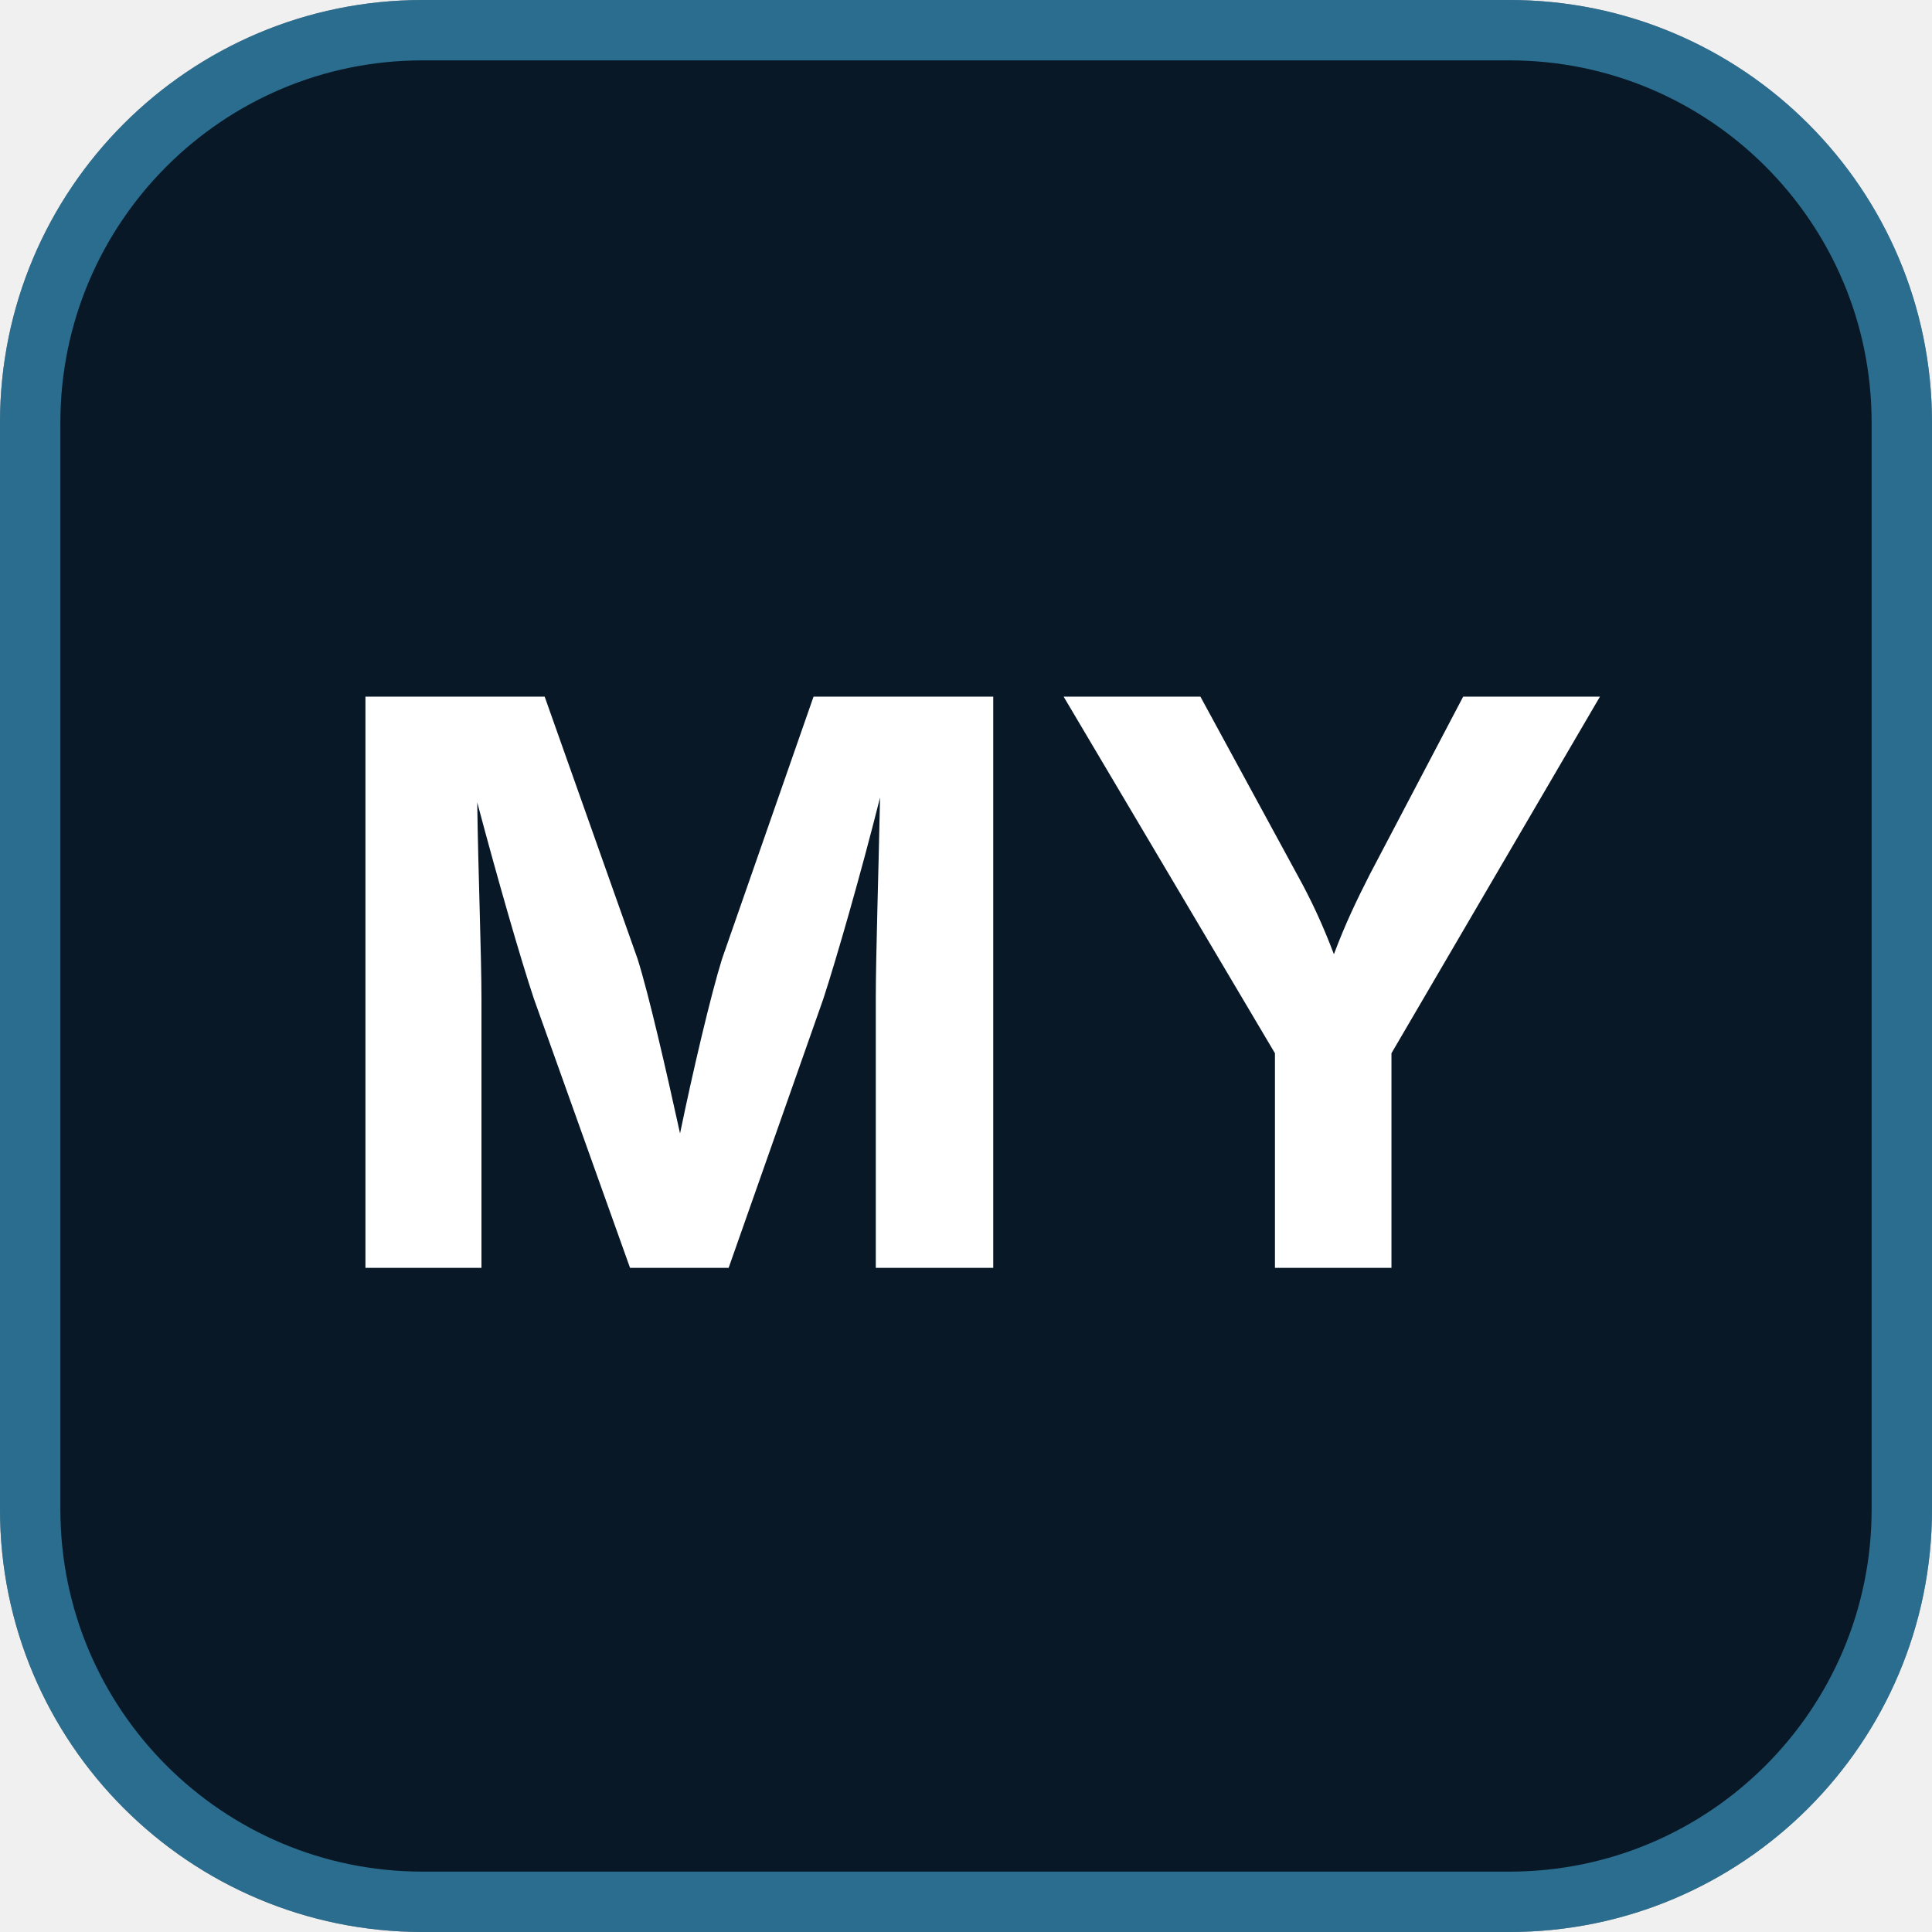
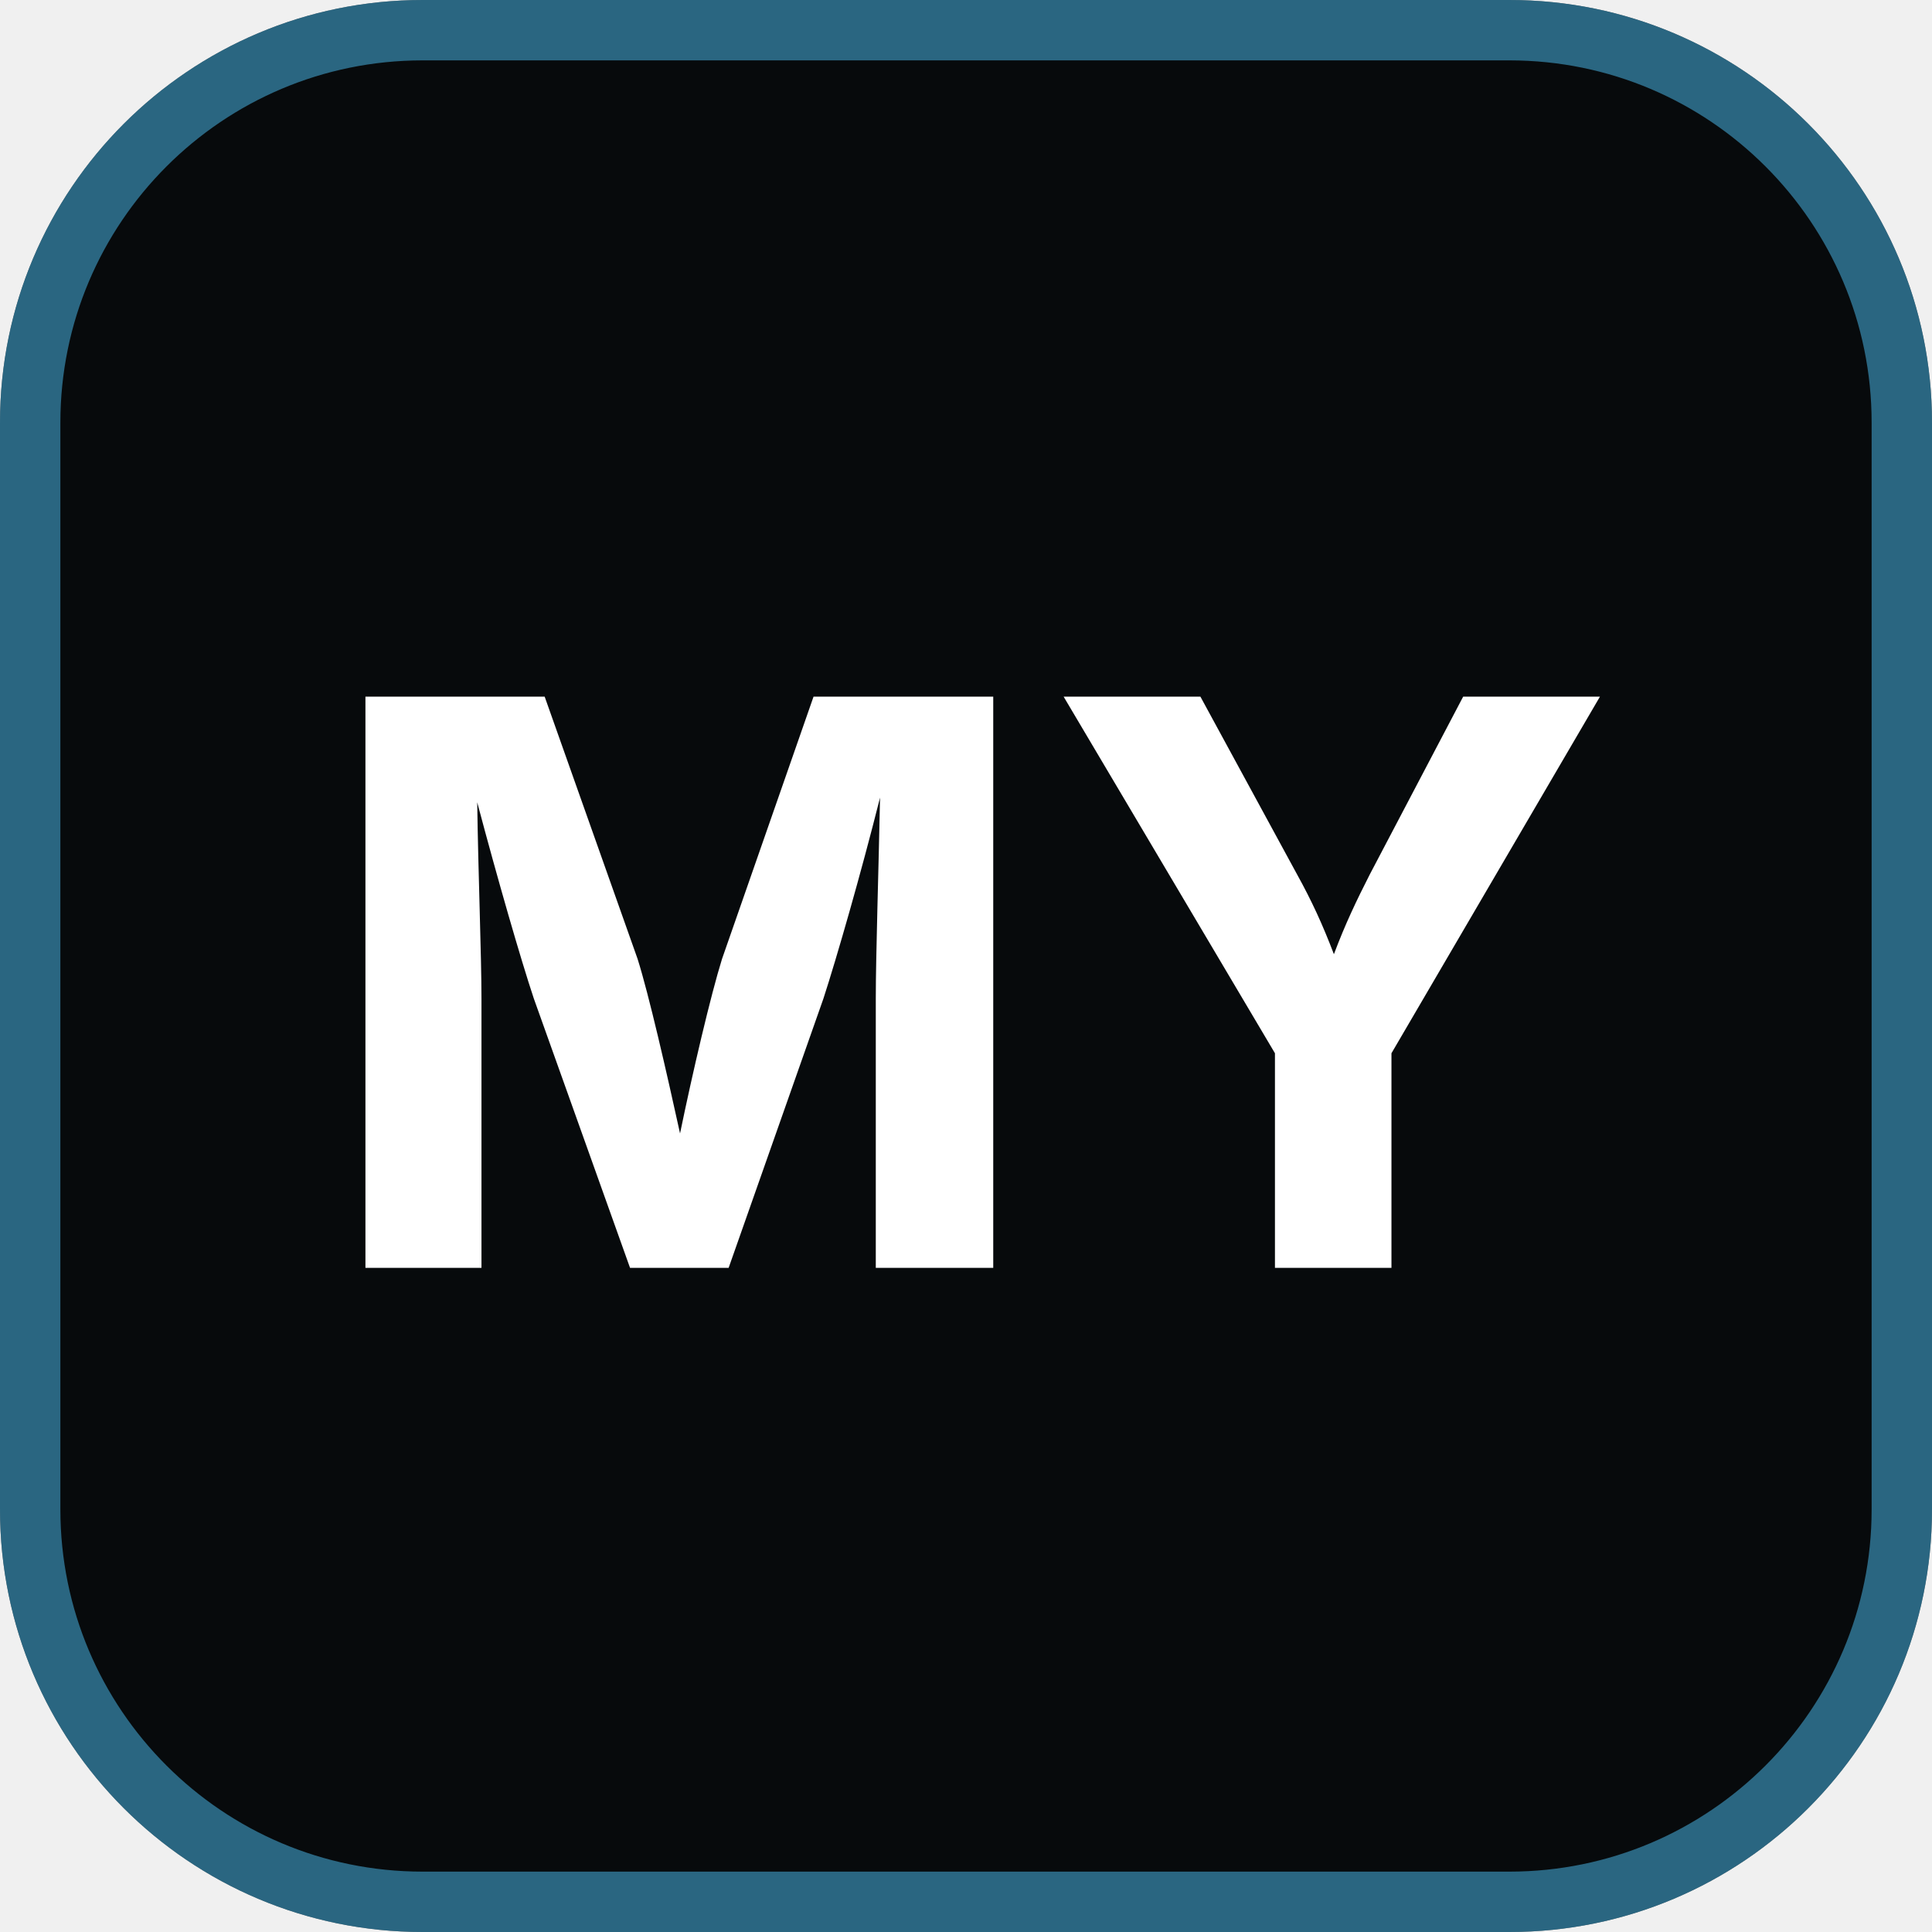
<svg xmlns="http://www.w3.org/2000/svg" viewBox="0 0 64 64">
-   <rect width="64" height="64" rx="14" fill="#081827" />
+   <rect width="64" height="64" rx="14" fill="#070a0c" />
  <rect x="1" y="1" width="62" height="62" rx="13" fill="none" stroke="#4FC3F7" stroke-opacity=".5" stroke-width="2" />
  <text x="32" y="42" text-anchor="middle" font-family="Inter,Arial,sans-serif" font-weight="700" font-size="26" fill="#fff">MY</text>
</svg>
